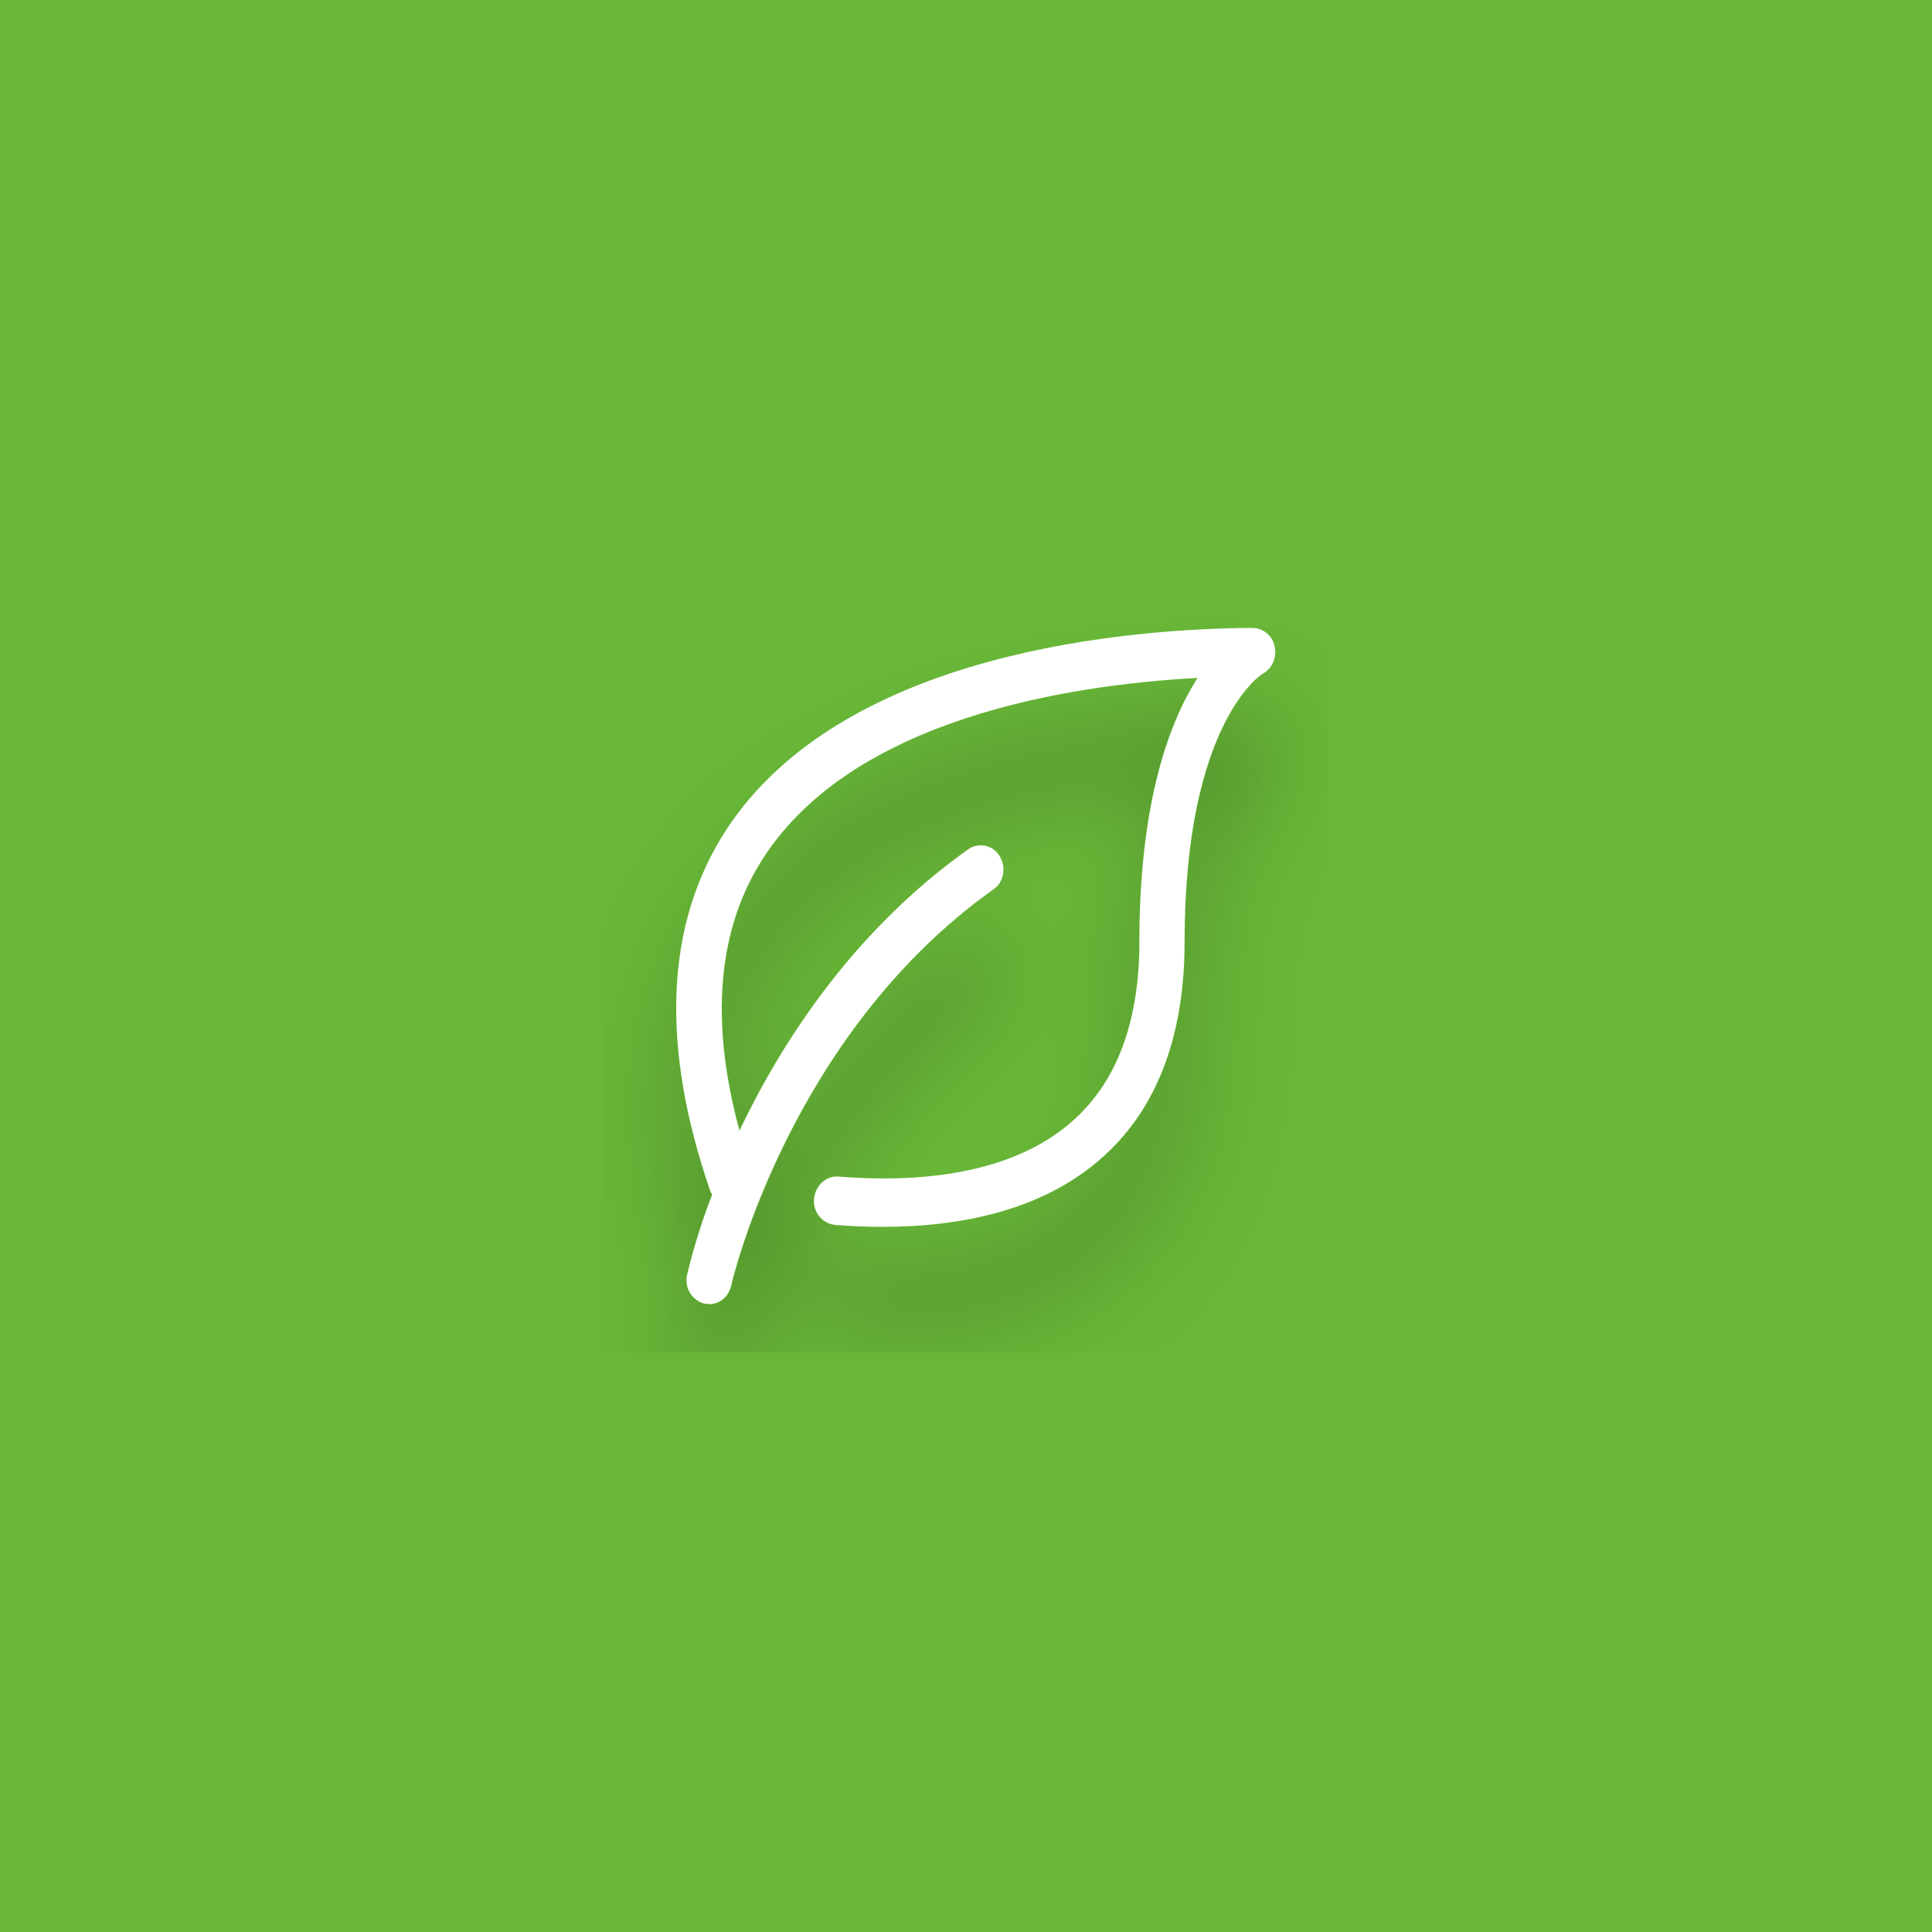
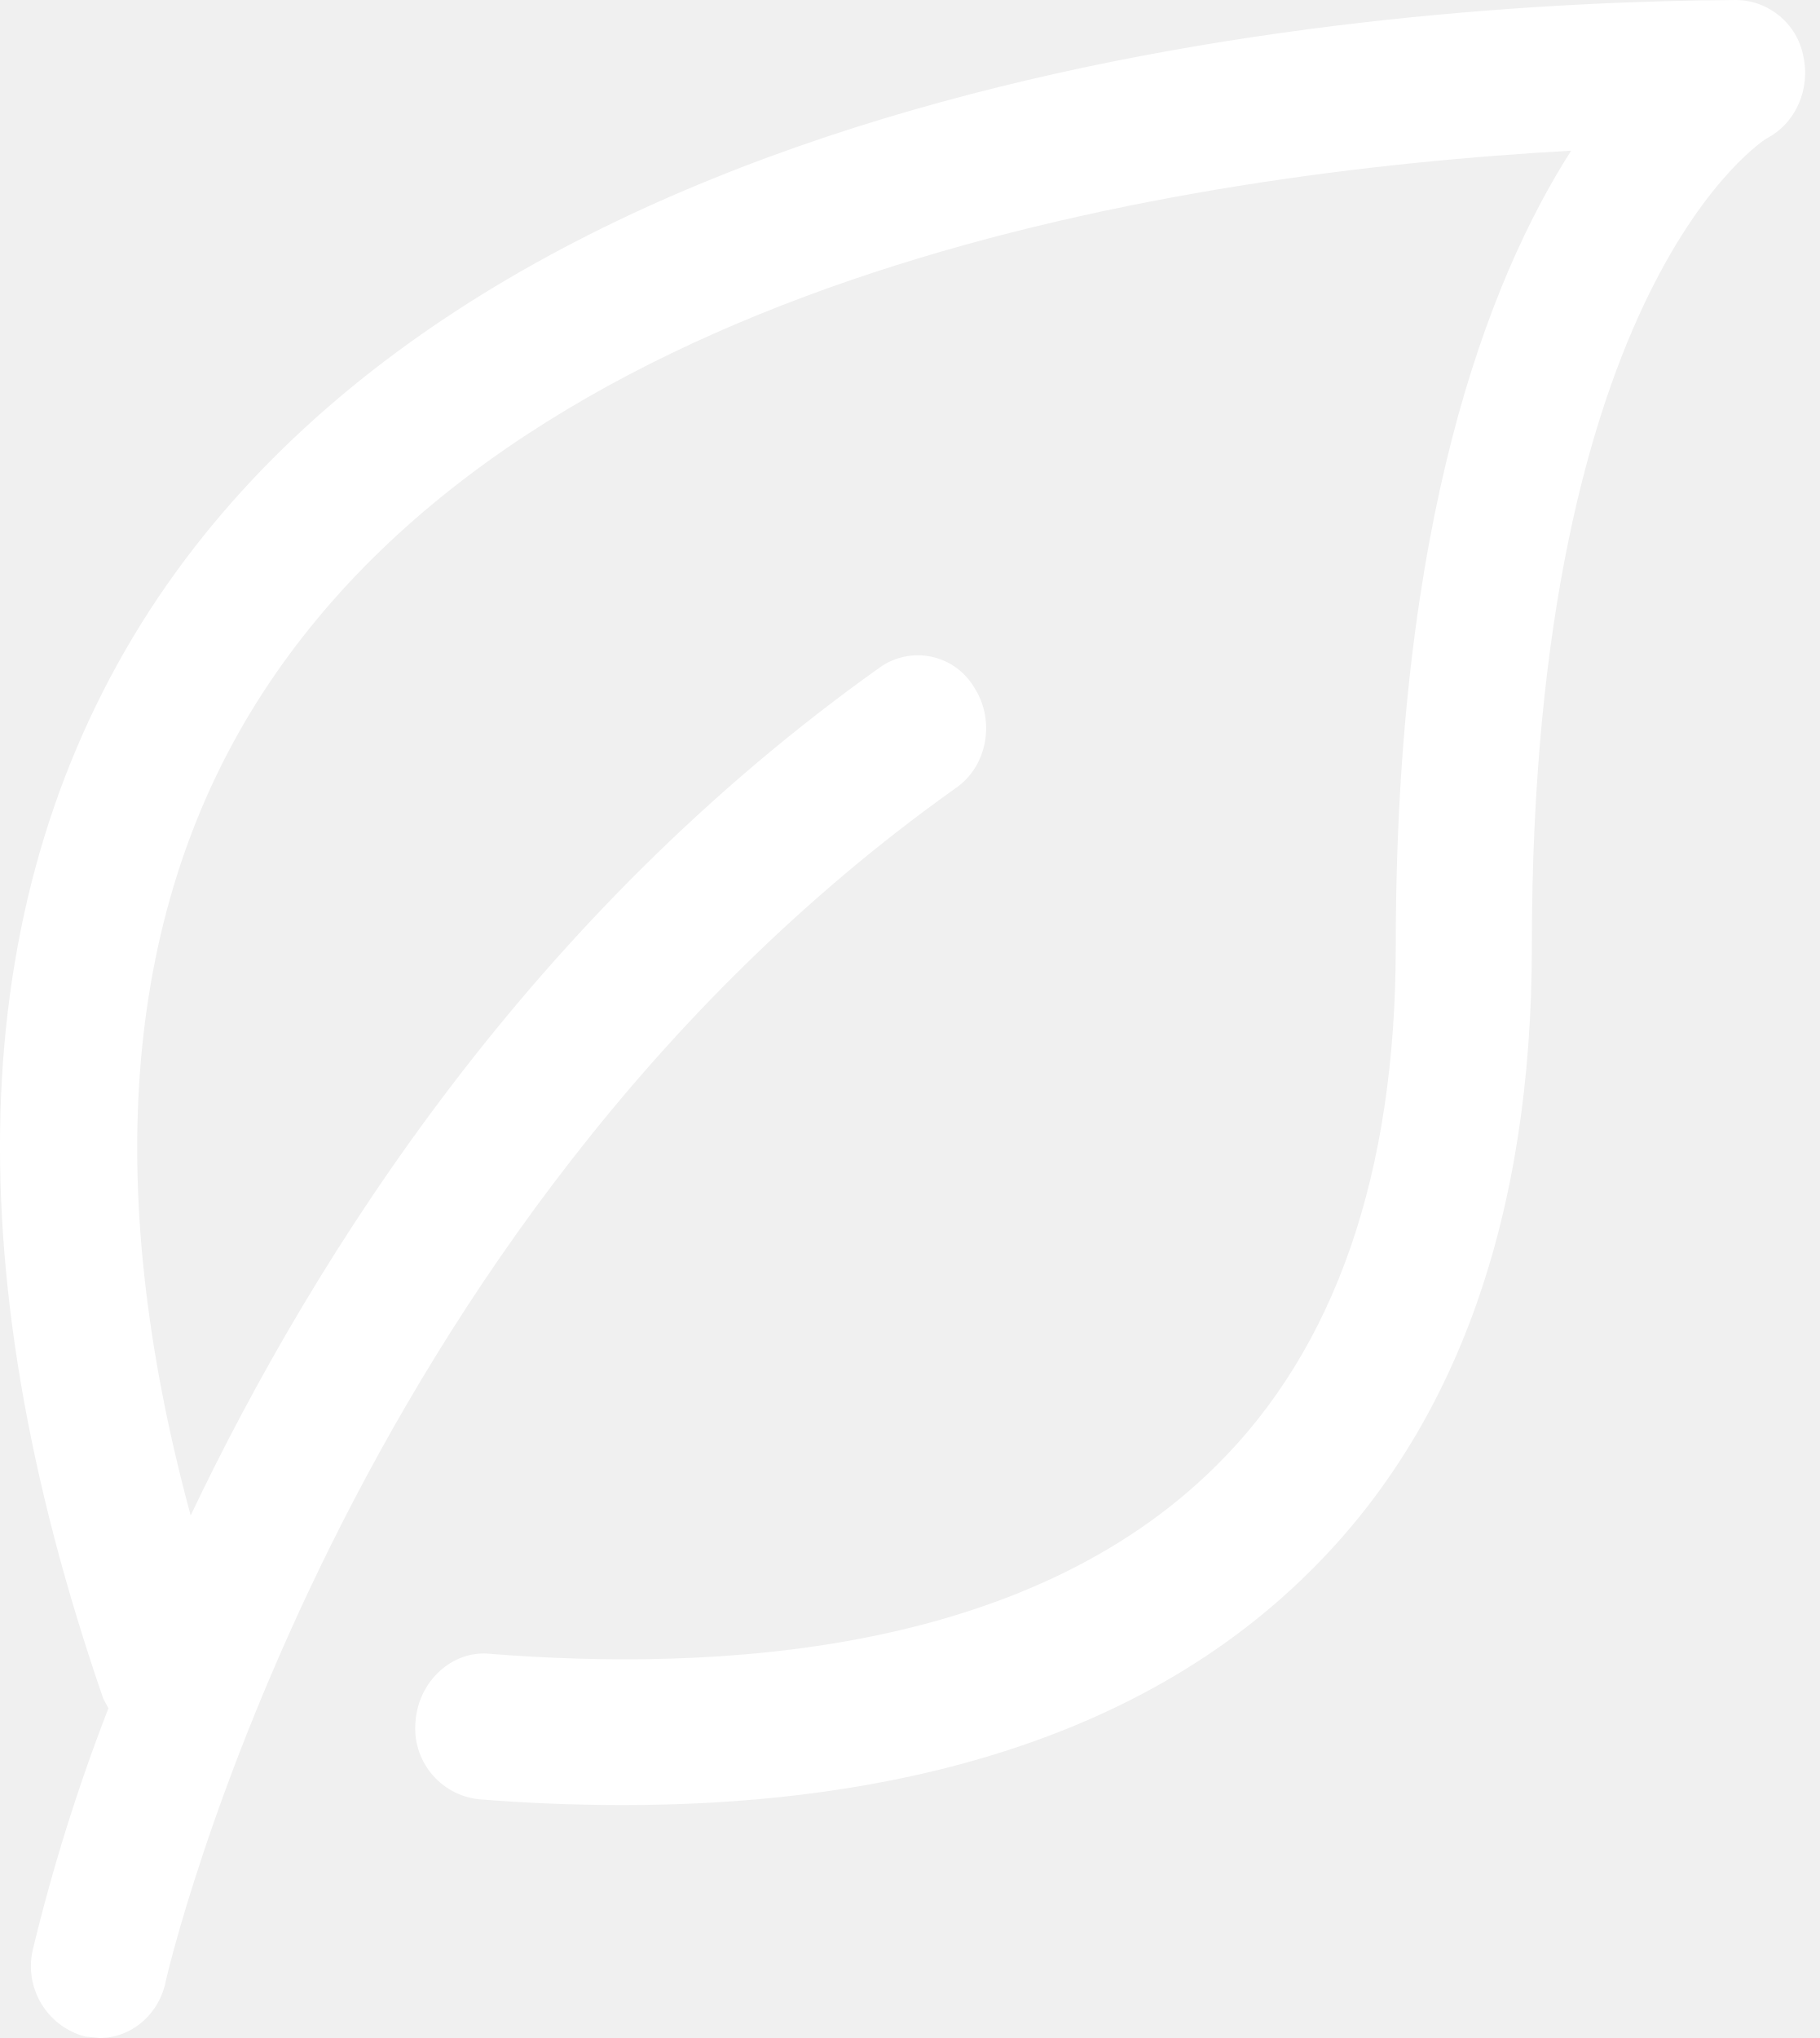
- <svg xmlns="http://www.w3.org/2000/svg" viewBox="0 0 80 80" fill="none">
-   <path fill="#68B738" d="M0 0h80v80h-80z" />
-   <g clip-path="url(#a)" filter="url(#b)">
-     <path d="M52.78 26.77a.95.95 0 0 0-.92-.77c-4.94.03-16.95.92-21.8 8.38-2.51 3.88-2.73 8.91-.64 14.96l.07.13a25.92 25.92 0 0 0-1.04 3.32 1 1 0 0 0 .72 1.19l.2.02c.43 0 .82-.32.91-.79.02-.1 2.4-10.37 10.85-16.38.44-.3.55-.92.26-1.38a.9.9 0 0 0-1.3-.28c-4.78 3.4-7.73 8-9.47 11.65-1.24-4.57-.91-8.37.99-11.3 3.74-5.77 12.62-7.16 17.98-7.45-1.15 1.8-2.41 5.1-2.41 10.93 0 3.12-.83 5.52-2.47 7.14-2.62 2.6-6.88 2.83-10 2.58-.5-.04-.96.38-1 .93a.98.98 0 0 0 .87 1.07c.62.05 1.28.08 1.98.08 3.17 0 6.87-.66 9.43-3.2 2.03-2 3.06-4.9 3.06-8.6 0-9.1 3.22-11.1 3.23-11.1.4-.21.6-.68.5-1.13Z" fill="#fff" />
-   </g>
-   <defs>
-     <clipPath id="a">
-       <path fill="#fff" transform="translate(25 24)" d="M0 0h30v32h-30z" />
-     </clipPath>
-     <filter id="b" x="21" y="24" width="38" height="40" filterUnits="userSpaceOnUse" color-interpolation-filters="sRGB">
-       <feFlood flood-opacity="0" result="BackgroundImageFix" />
-       <feColorMatrix in="SourceAlpha" values="0 0 0 0 0 0 0 0 0 0 0 0 0 0 0 0 0 0 127 0" result="hardAlpha" />
-       <feOffset dy="4" />
-       <feGaussianBlur stdDeviation="2" />
-       <feComposite in2="hardAlpha" operator="out" />
-       <feColorMatrix values="0 0 0 0 0 0 0 0 0 0 0 0 0 0 0 0 0 0 0.25 0" />
-       <feBlend in2="BackgroundImageFix" result="effect1_dropShadow_94552_4039" />
-       <feBlend in="SourceGraphic" in2="effect1_dropShadow_94552_4039" result="shape" />
-     </filter>
-   </defs>
+ <svg xmlns="http://www.w3.org/2000/svg" viewBox="0 0 25 28" fill="none">
+   <path d="M24.78.77a.95.95 0 0 0-.92-.77c-4.94.03-16.95.92-21.8 8.38-2.51 3.88-2.73 8.91-.64 14.96l.07.13a25.93 25.93 0 0 0-1.04 3.32 1 1 0 0 0 .72 1.19l.2.02c.43 0 .82-.32.91-.79.02-.1 2.4-10.37 10.85-16.38.44-.3.55-.93.26-1.38a.9.9 0 0 0-1.3-.28c-4.78 3.4-7.73 8-9.47 11.65-1.24-4.57-.91-8.37.99-11.3 3.74-5.76 12.62-7.15 17.98-7.45-1.15 1.8-2.41 5.1-2.41 10.93 0 3.12-.83 5.52-2.47 7.14-2.62 2.6-6.88 2.83-10 2.58-.5-.04-.96.38-1 .93a.98.98 0 0 0 .87 1.07c.62.05 1.28.08 1.98.08 3.17 0 6.87-.66 9.43-3.2 2.03-2 3.06-4.9 3.06-8.6 0-9.1 3.22-11.1 3.23-11.1.4-.21.6-.68.5-1.13Z" fill="#fff" />
</svg>
